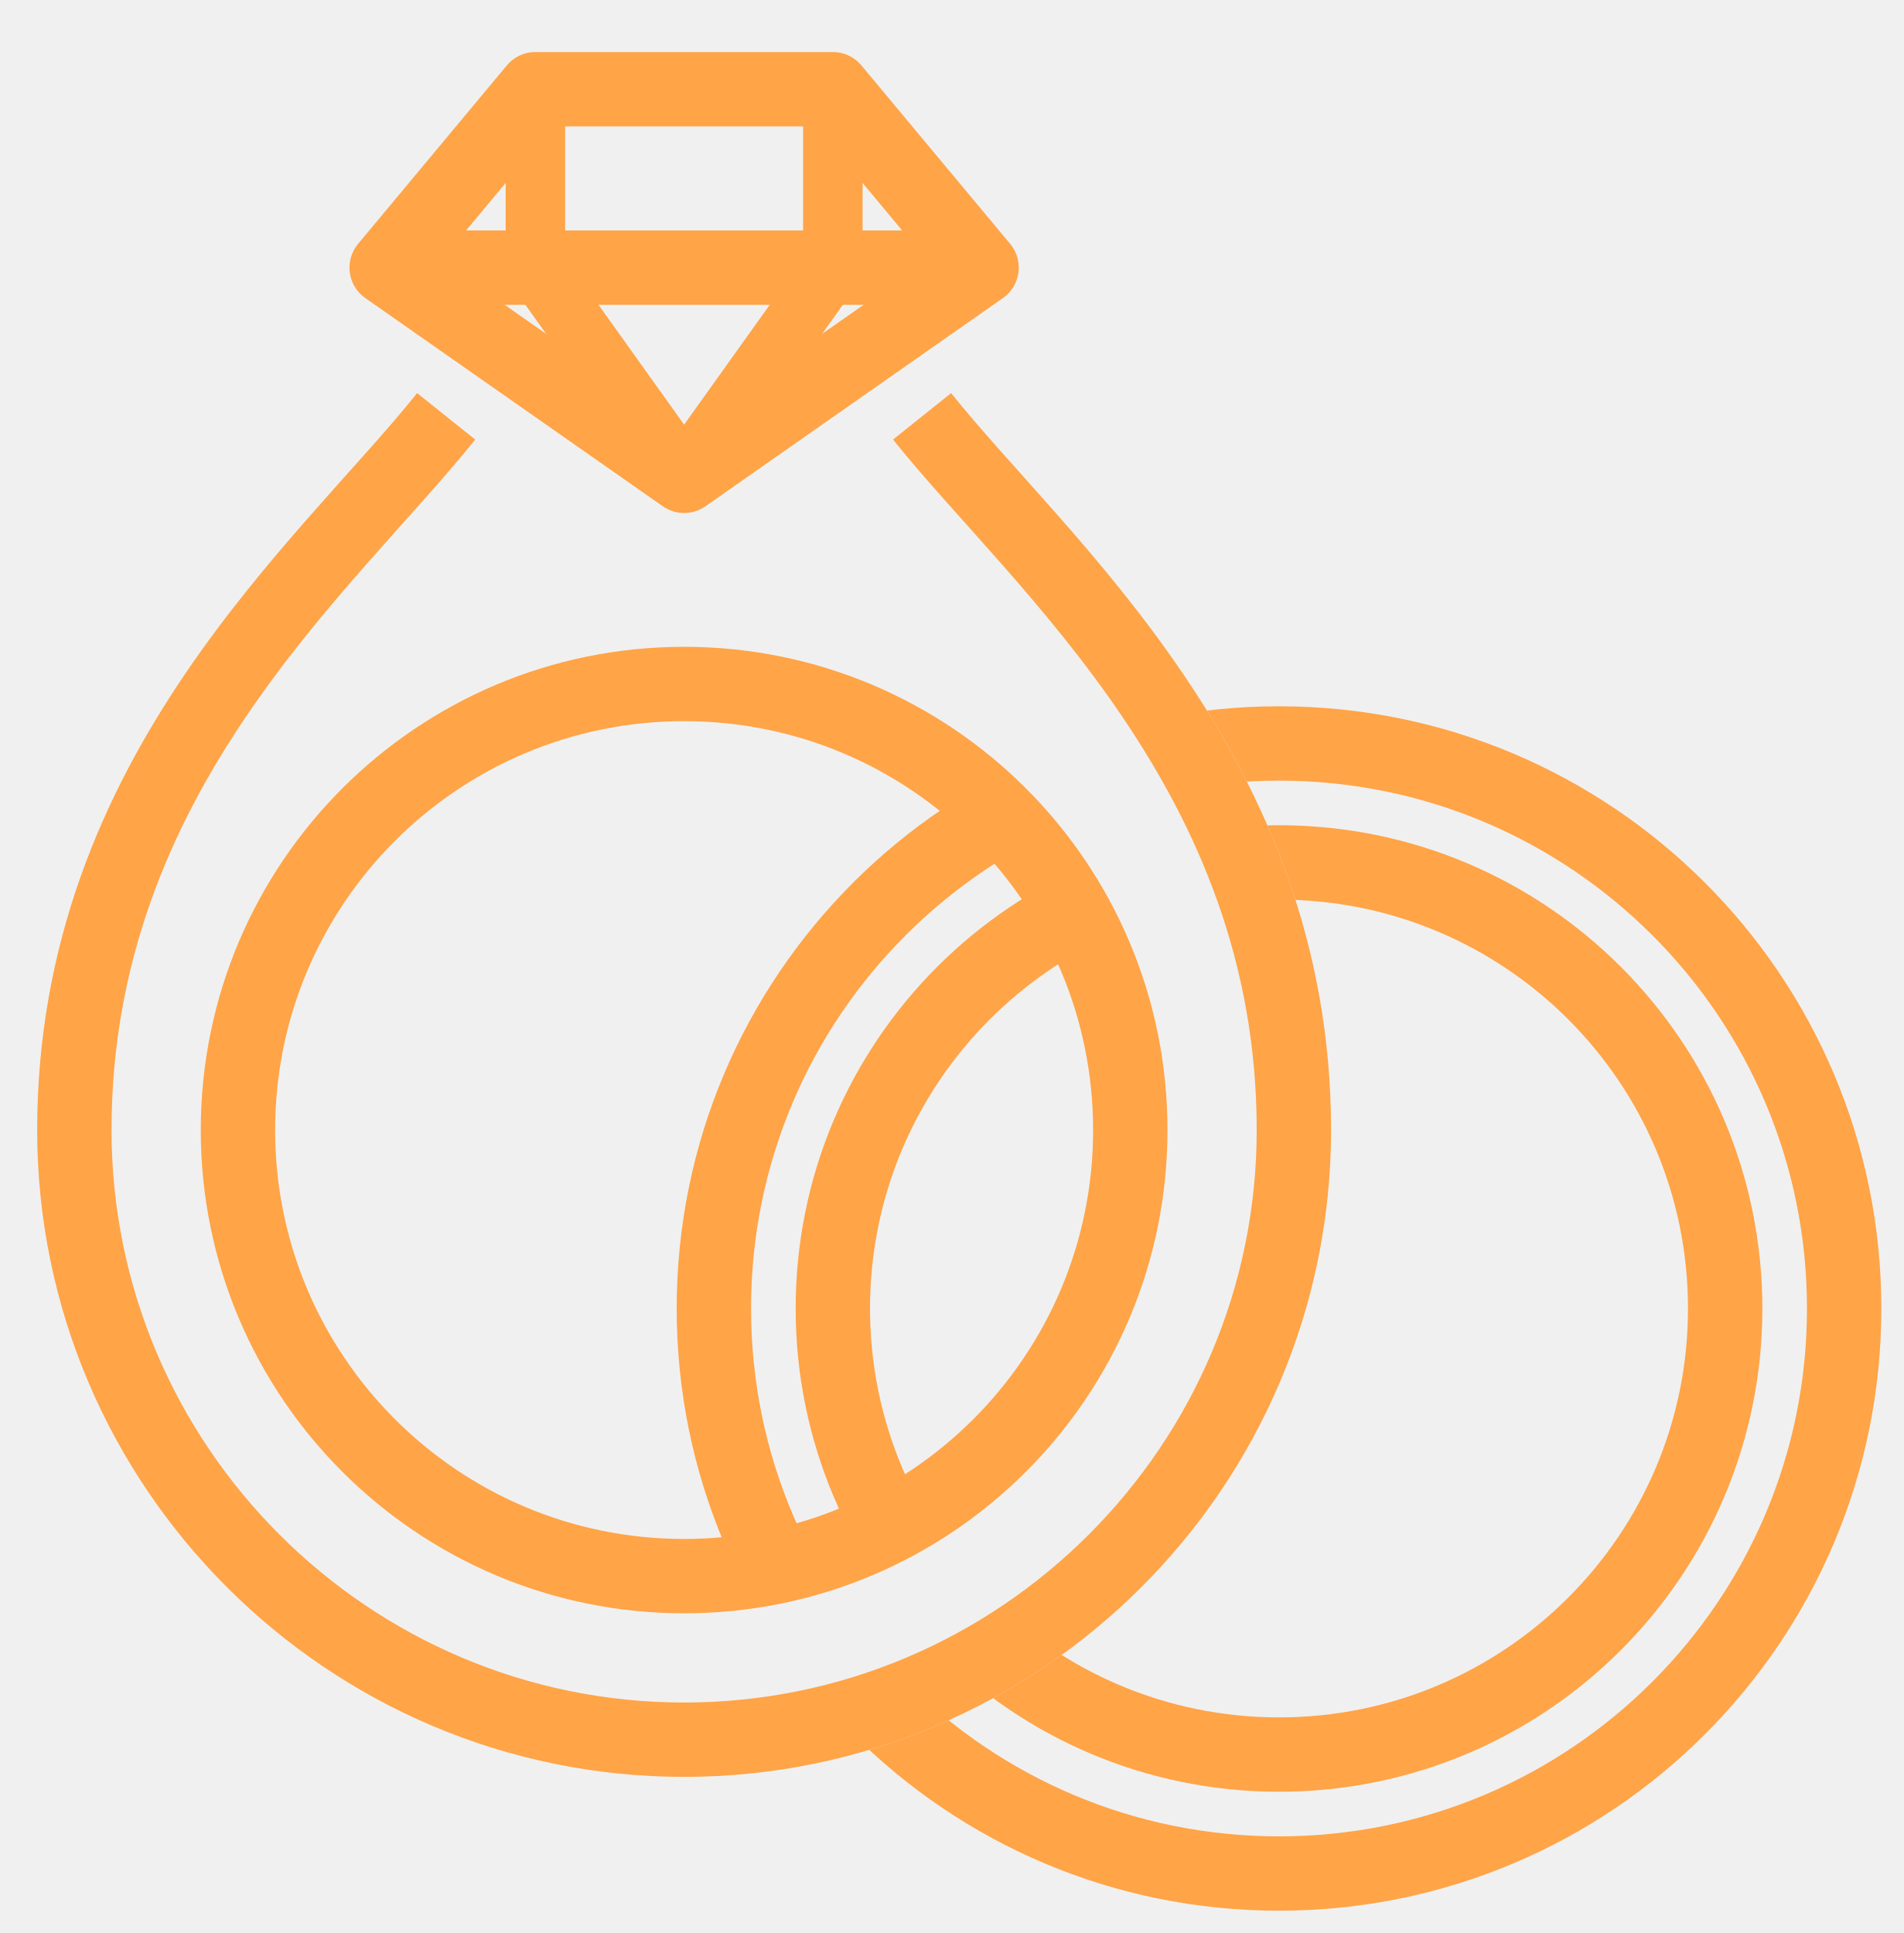
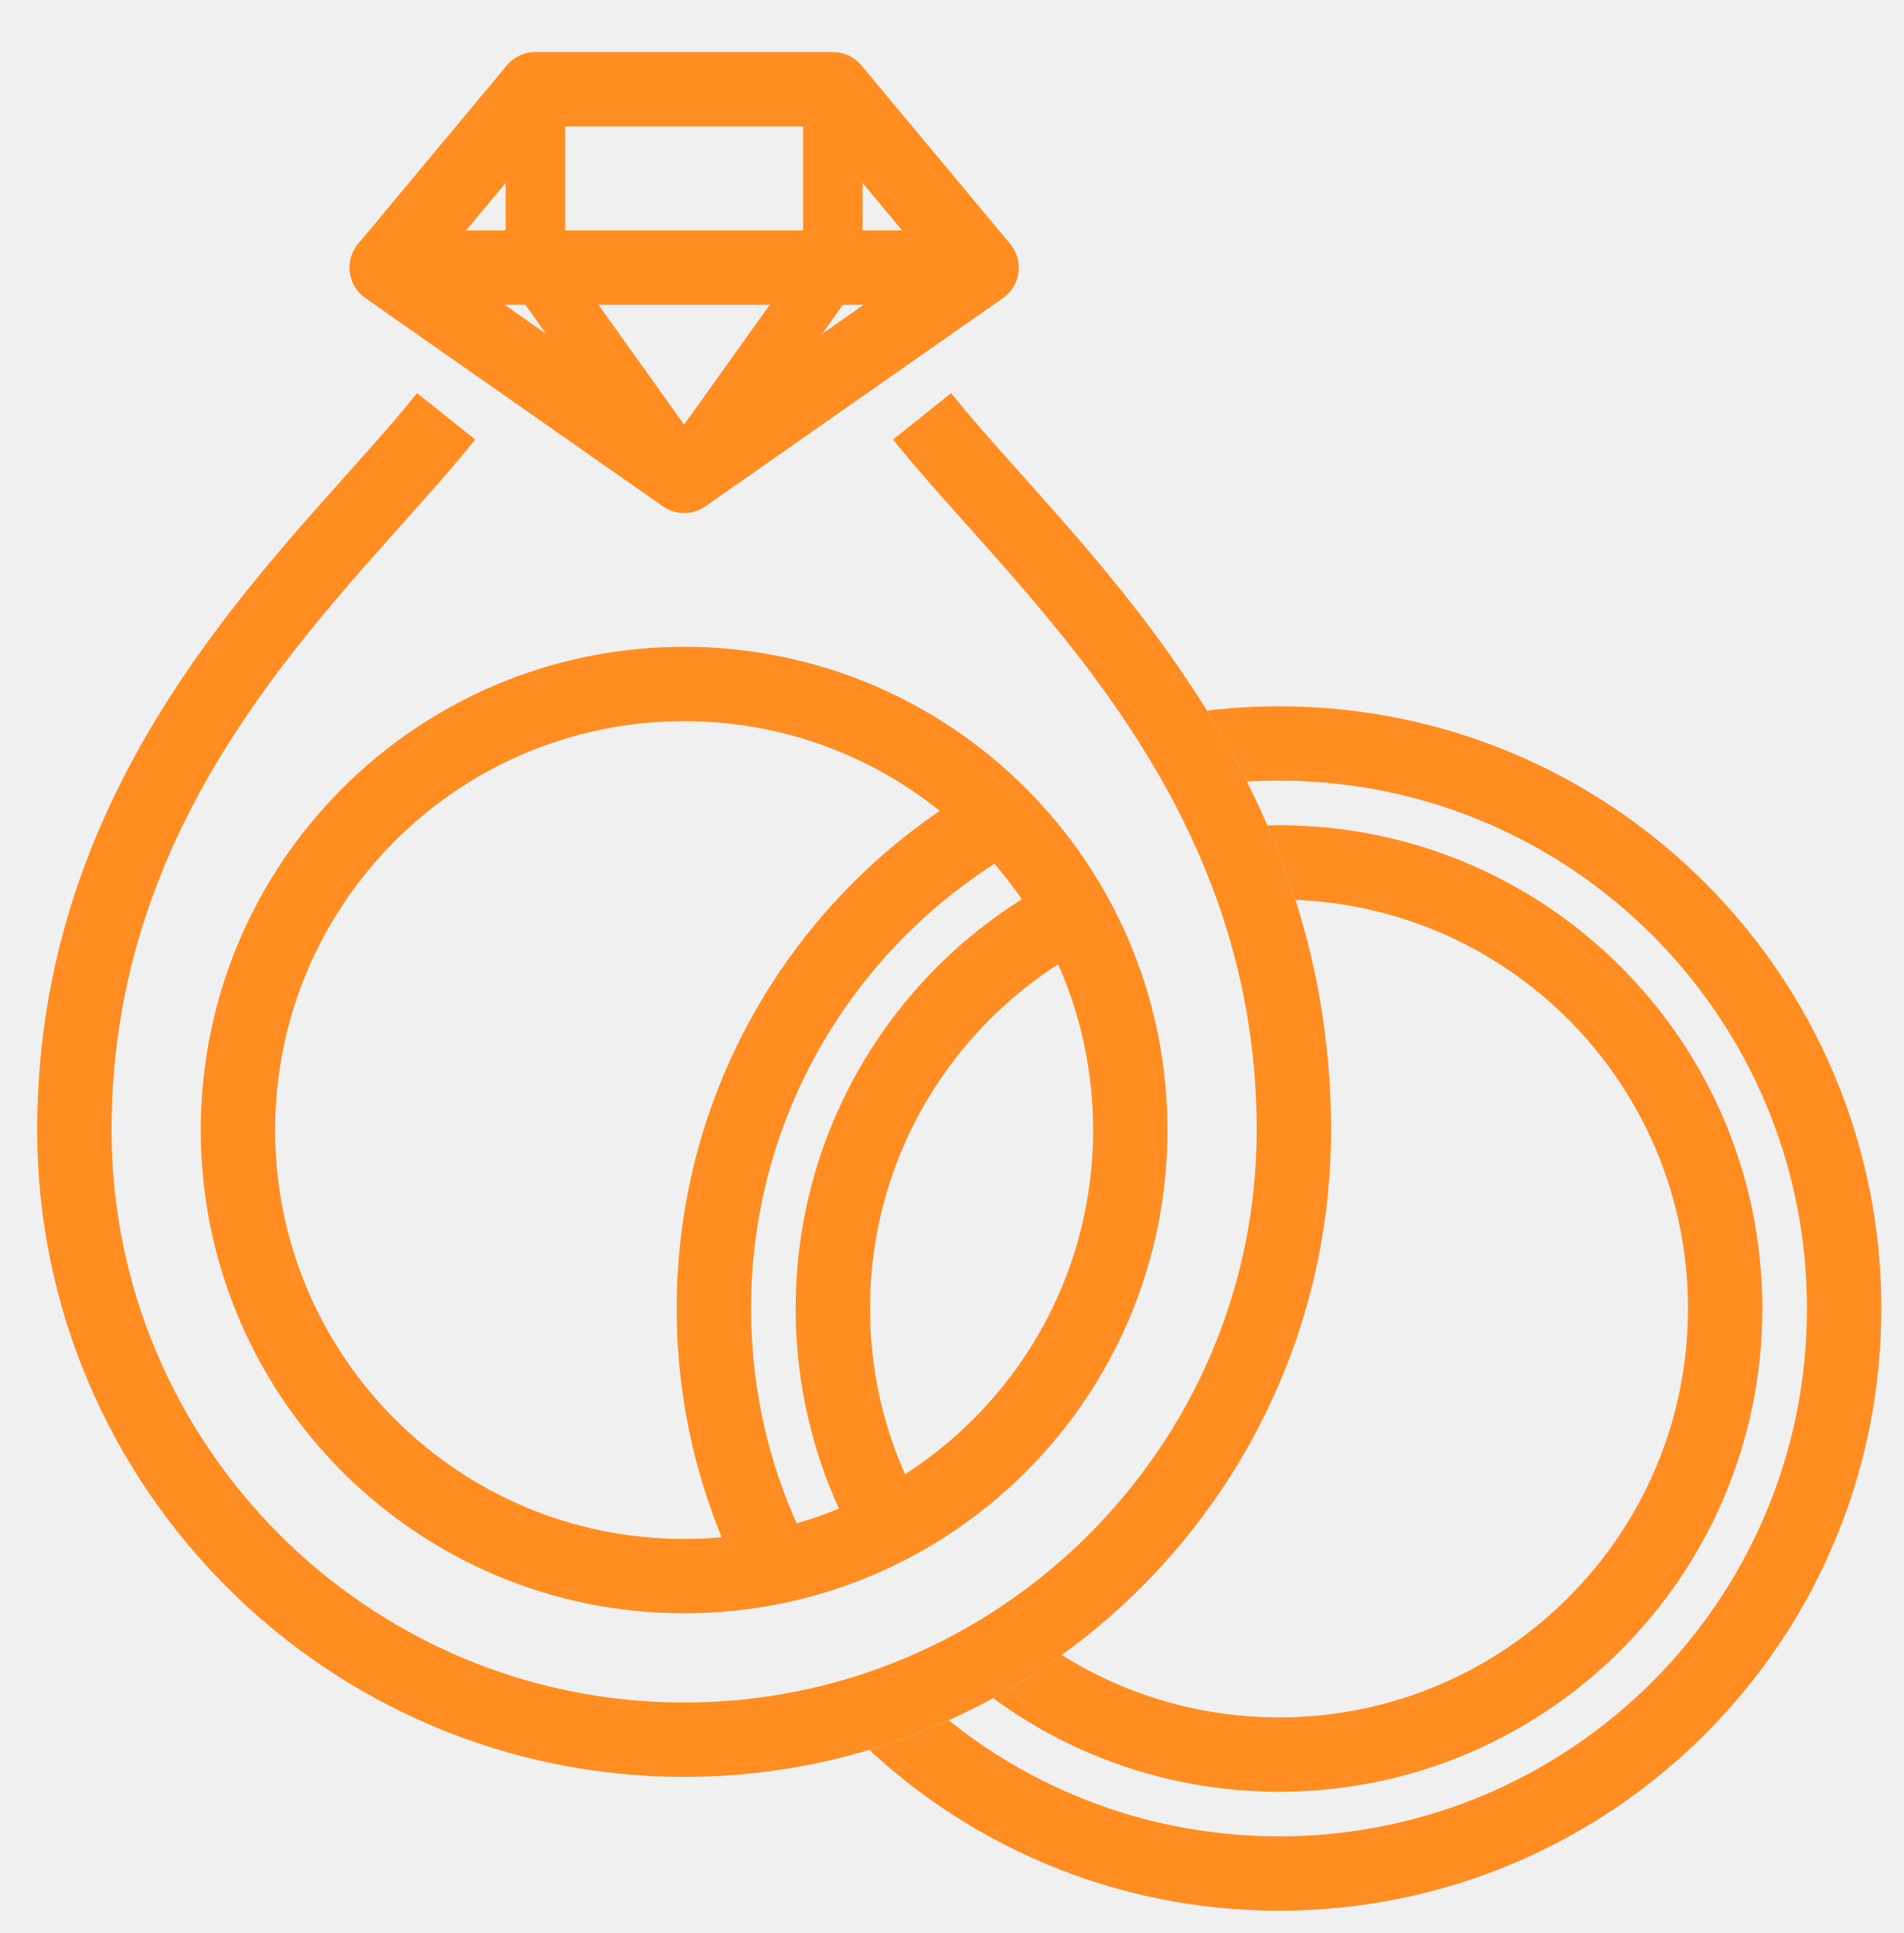
<svg xmlns="http://www.w3.org/2000/svg" viewBox="15 16 64 65">
  <defs>
    <mask id="left-ring-band-mask">
      <rect x="0" y="0" width="100" height="100" fill="white" />
      <path d="M 30 30 C 26 35 17.5 42 17.5 54 C 17.5 65.3 26.7 74.5 38 74.5 C 49.3 74.5 58.5 65.3 58.5 54 C 58.5 42 50 35 46 30 Z" fill="black" stroke="black" stroke-width="2.5" />
      <circle cx="38" cy="54" r="14.75" fill="white" />
    </mask>
  </defs>
  <g mask="url(#left-ring-band-mask)">
-     <circle cx="58" cy="60" r="19" stroke="#ffa447" stroke-width="2.5" fill="none" />
-     <circle cx="58" cy="60" r="15" stroke="#ffa447" stroke-width="2.5" fill="none" />
+     <circle cx="58" cy="60" r="19" stroke="#ff8d21" stroke-width="2.5" fill="none" />
+     <circle cx="58" cy="60" r="15" stroke="#ff8d21" stroke-width="2.5" fill="none" />
  </g>
-   <path d="M 30 30 C 26 35 17.5 42 17.5 54 C 17.5 65.3 26.7 74.5 38 74.5 C 49.3 74.5 58.5 65.3 58.5 54 C 58.5 42 50 35 46 30" stroke="#ffa447" stroke-width="2.5" fill="none" />
-   <circle cx="38" cy="54" r="15" stroke="#ffa447" stroke-width="2.5" fill="none" />
-   <path d="M 33 19 L 43 19 L 48 25 L 38 32 L 28 25 Z" stroke="#ffa447" stroke-width="2.5" fill="none" stroke-linejoin="round" />
-   <line x1="28" y1="25" x2="48" y2="25" stroke="#ffa447" stroke-width="2.5" />
-   <line x1="33" y1="19" x2="33" y2="25" stroke="#ffa447" stroke-width="2" />
-   <line x1="43" y1="19" x2="43" y2="25" stroke="#ffa447" stroke-width="2" />
-   <path d="M 33 25 L 38 32 L 43 25" stroke="#ffa447" stroke-width="2" fill="none" stroke-linejoin="round" />
+   <path d="M 30 30 C 26 35 17.5 42 17.5 54 C 17.5 65.3 26.7 74.5 38 74.5 C 49.3 74.5 58.5 65.3 58.5 54 C 58.5 42 50 35 46 30" stroke="#ff8d21" stroke-width="2.5" fill="none" />
+   <circle cx="38" cy="54" r="15" stroke="#ff8d21" stroke-width="2.5" fill="none" />
+   <path d="M 33 19 L 43 19 L 48 25 L 38 32 L 28 25 Z" stroke="#ff8d21" stroke-width="2.5" fill="none" stroke-linejoin="round" />
+   <line x1="28" y1="25" x2="48" y2="25" stroke="#ff8d21" stroke-width="2.5" />
+   <line x1="33" y1="19" x2="33" y2="25" stroke="#ff8d21" stroke-width="2" />
+   <line x1="43" y1="19" x2="43" y2="25" stroke="#ff8d21" stroke-width="2" />
+   <path d="M 33 25 L 38 32 L 43 25" stroke="#ff8d21" stroke-width="2" fill="none" stroke-linejoin="round" />
</svg>
